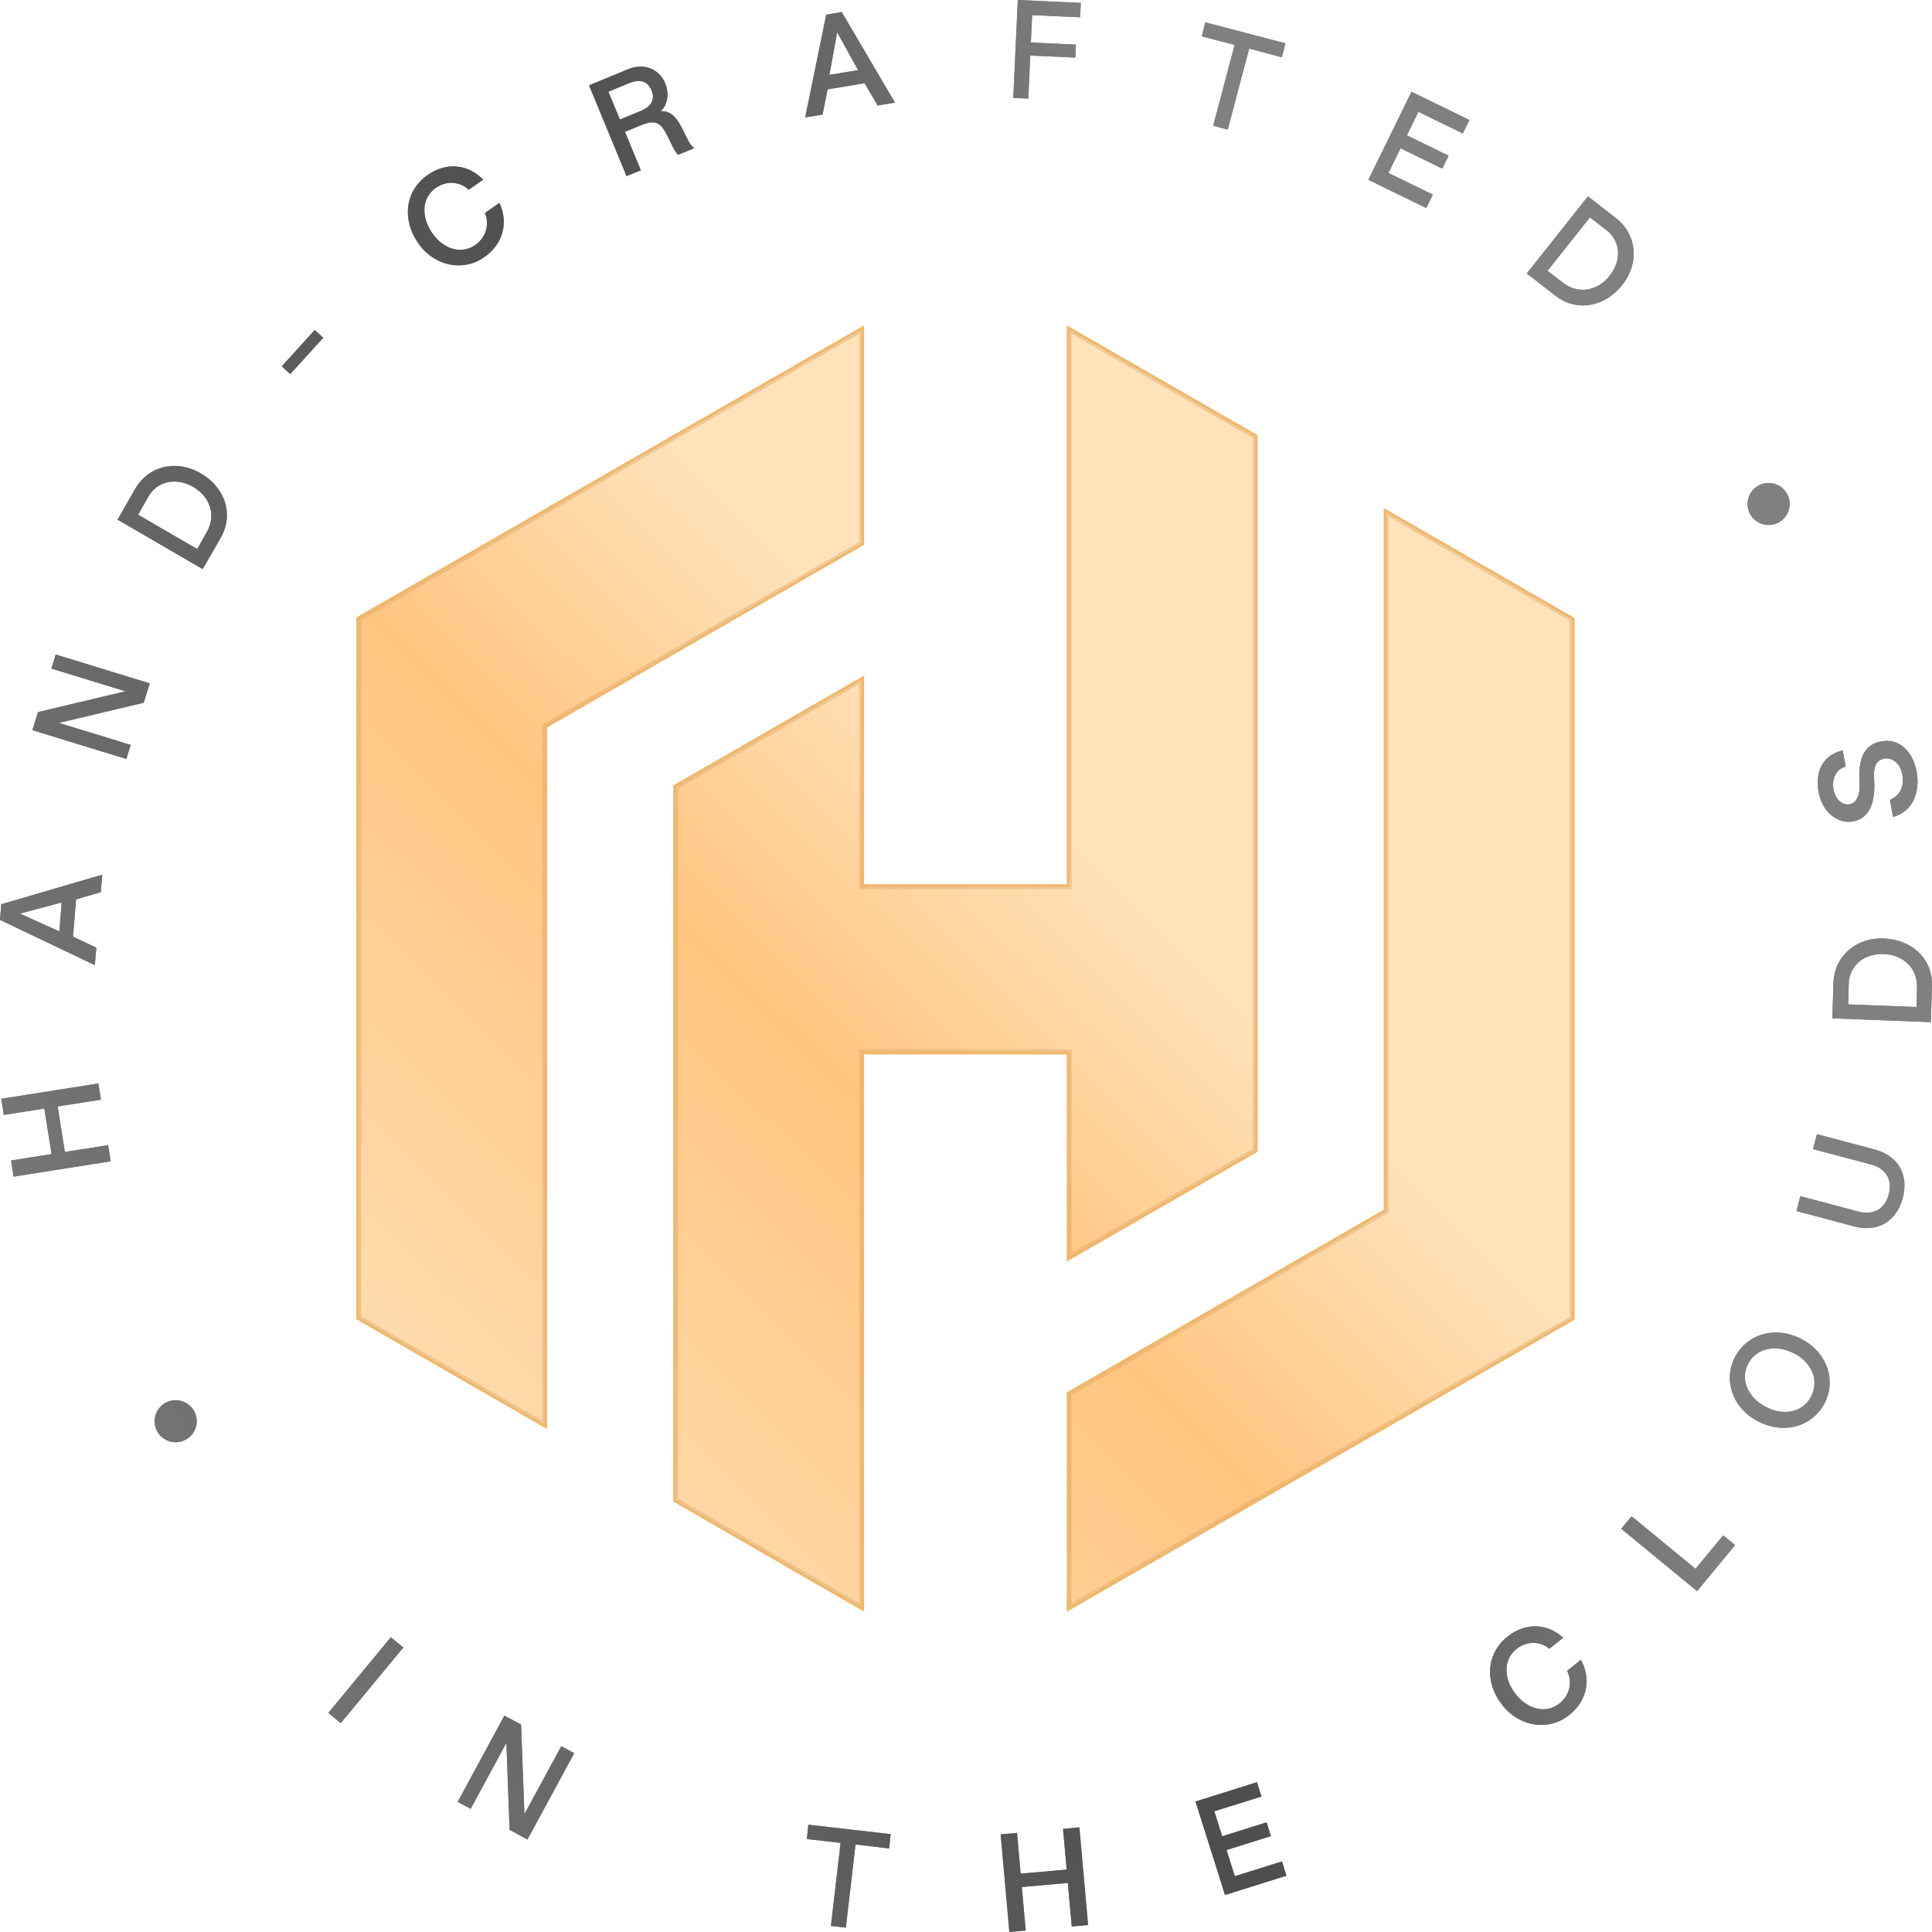
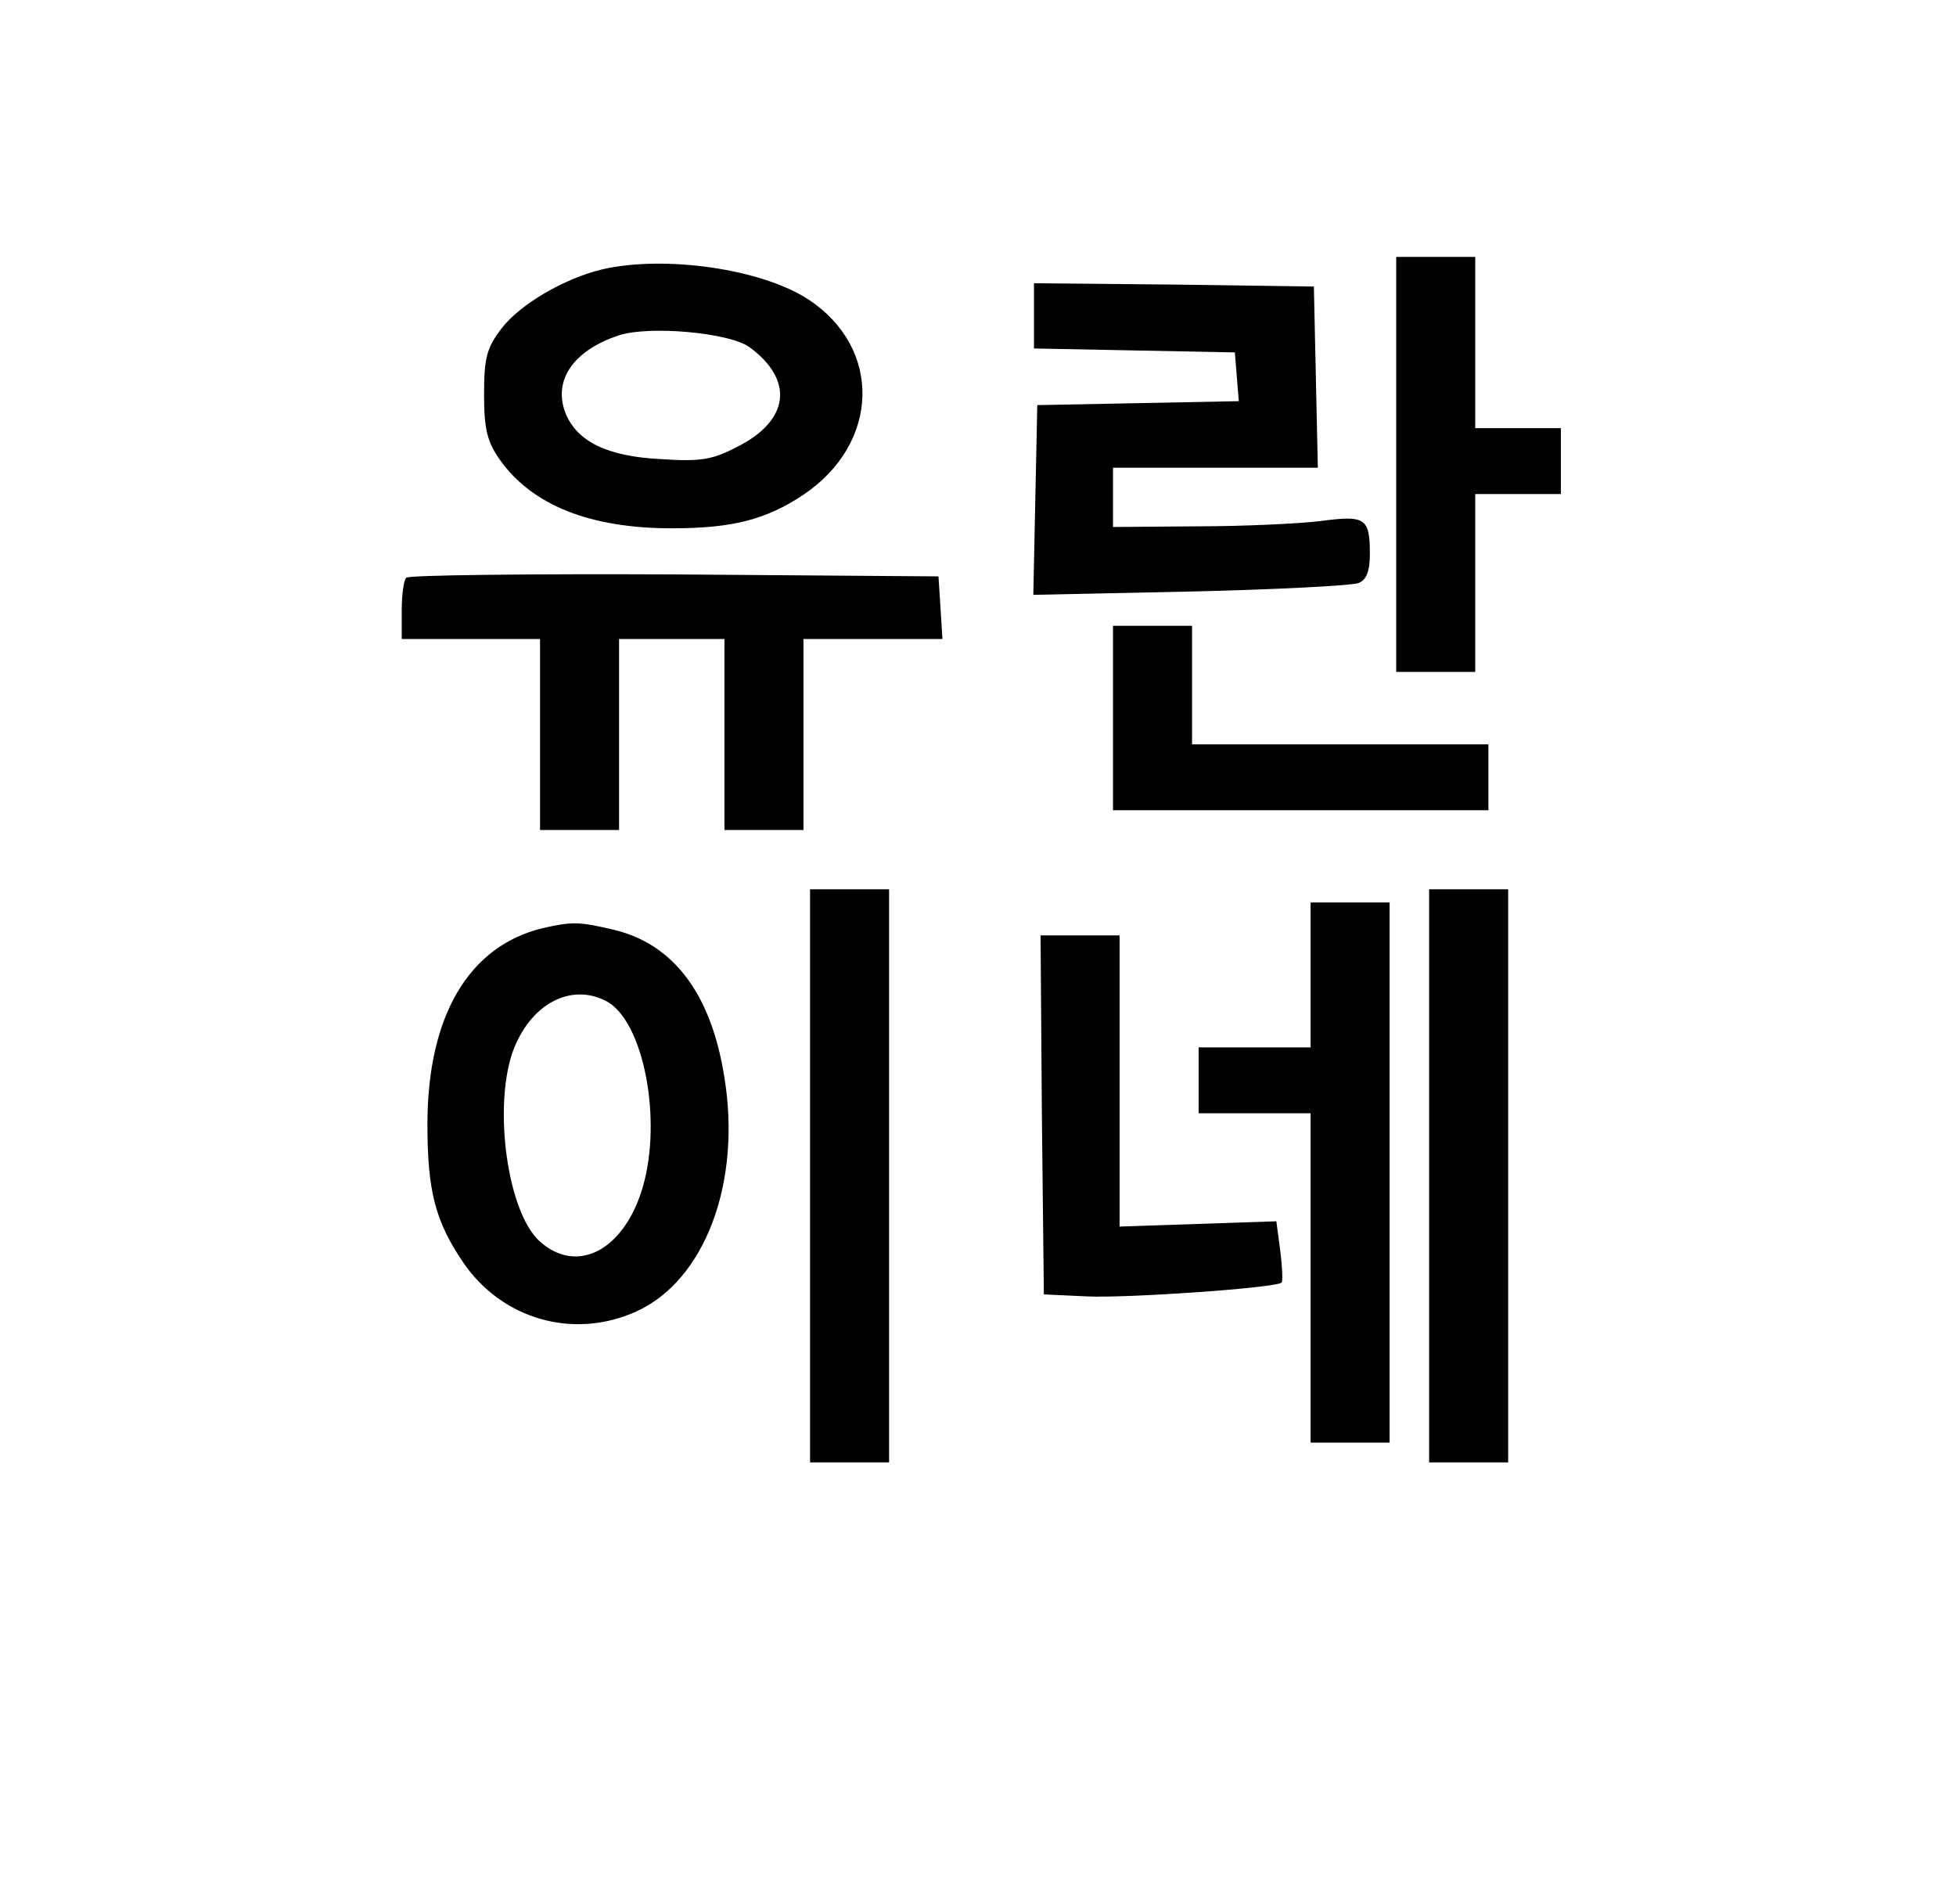
- <svg xmlns="http://www.w3.org/2000/svg" xmlns:xlink="http://www.w3.org/1999/xlink" width="98px" height="98px" viewBox="0 0 98 98" version="1.1">
-   <defs>
-     <linearGradient x1="129.655%" y1="18.381%" x2="-6.287%" y2="73.588%" id="linearGradient-1">
-       <stop stop-color="#FFFFFF" stop-opacity="0.5" offset="0%" />
-       <stop stop-color="#FFFFFF" stop-opacity="0.5" offset="36.974%" />
-       <stop stop-color="#FFFFFF" stop-opacity="0.5" offset="41.53%" />
-       <stop stop-color="#9A9A9A" stop-opacity="0.5" offset="60.91%" />
-       <stop stop-color="#FFFFFF" stop-opacity="0.5" offset="100%" />
-     </linearGradient>
-     <path d="M79.204,82.996 L79.292,83.074 L78.592,83.633 C78.18,83.279 77.496,83.188 76.923,83.645 C76.217,84.209 76.285,85.192 76.899,85.957 C77.499,86.706 78.419,86.954 79.103,86.408 C79.671,85.956 79.724,85.288 79.528,84.832 L79.49,84.753 L80.191,84.194 C80.677,85.062 80.596,86.2 79.595,86.999 C78.583,87.806 77.108,87.628 76.21,86.497 C75.299,85.35 75.376,83.888 76.466,83.018 C77.358,82.307 78.37,82.364 79.109,82.921 L79.204,82.996 Z M60.641,91.38 L63.759,90.402 L63.988,91.127 L61.596,91.877 L61.996,93.144 L64.245,92.438 L64.465,93.136 L62.216,93.842 L62.636,95.17 L65.027,94.42 L65.256,95.145 L62.137,96.123 L60.641,91.38 Z M82.762,76.912 L86.004,79.578 L87.409,77.878 L88.013,78.375 L86.083,80.71 L82.237,77.547 L82.762,76.912 Z M50.758,93.047 L51.588,92.974 L51.772,95.04 L54.106,94.833 L53.922,92.767 L54.752,92.693 L55.193,97.646 L54.363,97.72 L54.166,95.512 L51.832,95.719 L52.029,97.926 L51.199,98 L50.758,93.047 Z M91.379,67.923 C92.705,68.614 93.151,70.033 92.544,71.191 C91.937,72.349 90.508,72.791 89.176,72.097 C87.851,71.406 87.405,69.987 88.011,68.829 C88.618,67.67 90.047,67.229 91.379,67.923 Z M88.674,69.174 C88.259,69.968 88.653,70.886 89.581,71.37 C90.49,71.844 91.453,71.632 91.865,70.845 C92.287,70.039 91.921,69.127 91.019,68.657 C90.084,68.17 89.093,68.375 88.674,69.174 Z M41.003,92.557 L45.178,93.035 L45.101,93.762 L43.397,93.56 L42.904,97.779 L42.147,97.693 L42.639,93.481 L40.926,93.285 L41.003,92.557 Z M92.164,57.531 L95.103,58.311 C96.286,58.625 96.831,59.593 96.516,60.774 C96.213,61.911 95.316,62.481 94.193,62.241 L94.062,62.21 L91.123,61.43 L91.325,60.675 L94.264,61.455 C95.055,61.665 95.615,61.306 95.807,60.585 C95.987,59.914 95.722,59.336 95.016,59.1 L94.901,59.066 L91.962,58.286 L92.164,57.531 Z M25.586,87.023 L26.432,87.479 L26.6,92.026 L28.469,88.576 L29.127,88.93 L26.754,93.312 L25.849,92.816 L25.685,88.409 L23.875,91.753 L23.217,91.398 L25.586,87.023 Z M95.563,47.605 C96.985,47.66 97.973,48.627 98,49.863 L97.999,49.996 L97.941,51.849 L92.945,51.654 L93,49.872 C93.039,48.529 94.111,47.548 95.563,47.605 Z M93.782,49.797 L93.776,49.902 L93.749,50.946 L97.215,51.081 L97.241,50.066 C97.262,49.171 96.599,48.434 95.56,48.394 C94.598,48.356 93.913,48.919 93.794,49.695 L93.782,49.797 Z M19.826,83.05 L20.458,83.569 L17.286,87.405 L16.654,86.886 L19.826,83.05 Z M93.359,38.094 L93.472,38.066 L93.621,38.891 C93.116,39.018 92.91,39.517 93.006,40.048 C93.11,40.621 93.507,40.853 93.815,40.797 C94.176,40.732 94.34,40.347 94.327,39.794 L94.322,39.681 C94.228,38.247 94.728,37.731 95.436,37.603 C96.333,37.441 97.032,38.102 97.222,39.151 C97.392,40.085 97.086,41.091 96.14,41.404 L96.023,41.439 L95.866,40.572 C96.363,40.359 96.609,39.918 96.493,39.282 C96.383,38.674 95.938,38.415 95.588,38.478 C95.239,38.541 95.039,38.787 95.056,39.375 L95.063,39.497 C95.169,40.958 94.66,41.547 94.002,41.666 C93.21,41.809 92.432,41.191 92.248,40.178 C92.064,39.162 92.442,38.411 93.251,38.129 L93.359,38.094 Z M8.377,71.168 C8.888,70.874 9.541,71.049 9.836,71.558 C10.131,72.068 9.956,72.72 9.445,73.014 C8.934,73.308 8.281,73.134 7.986,72.624 C7.691,72.114 7.866,71.463 8.377,71.168 Z M89.178,24.642 C89.689,24.347 90.342,24.522 90.637,25.032 C90.932,25.541 90.757,26.193 90.246,26.487 C89.735,26.781 89.082,26.607 88.787,26.097 C88.492,25.588 88.667,24.936 89.178,24.642 Z M0.065,55.734 L4.99,54.958 L5.12,55.779 L2.925,56.125 L3.29,58.433 L5.485,58.088 L5.615,58.908 L0.691,59.684 L0.561,58.863 L2.615,58.54 L2.249,56.231 L0.195,56.555 L0.065,55.734 Z M80.548,9.961 L81.959,11.056 C83.023,11.878 83.187,13.321 82.286,14.457 C81.401,15.572 80.034,15.798 79.017,15.088 L78.913,15.011 L77.446,13.872 L80.548,9.961 Z M80.647,11.027 L78.495,13.74 L79.303,14.359 C80.016,14.903 81.003,14.803 81.648,13.99 C82.27,13.205 82.187,12.28 81.562,11.733 L81.477,11.664 L80.647,11.027 Z M71.6,4.654 L74.536,6.087 L74.201,6.769 L71.949,5.671 L71.364,6.864 L73.482,7.897 L73.159,8.554 L71.042,7.521 L70.428,8.772 L72.68,9.87 L72.345,10.553 L69.409,9.12 L71.6,4.654 Z M0.064,45.868 L5.186,44.368 L5.115,45.253 L3.856,45.623 L3.704,47.513 L4.888,48.071 L4.81,48.956 L0,46.661 L0.064,45.868 Z M1.005,46.342 L3.011,47.244 L3.129,45.778 L1.005,46.342 Z M61.138,1.133 L65.202,2.197 L65.023,2.907 L63.365,2.465 L62.276,6.572 L61.539,6.379 L62.626,2.279 L60.959,1.843 L61.138,1.133 Z M2.826,33.201 L7.598,34.664 L7.288,35.647 L2.987,36.669 L6.629,37.785 L6.409,38.498 L1.644,37.037 L1.926,36.12 L6.364,35.066 L2.607,33.914 L2.826,33.201 Z M51.628,0 L54.822,0.147 L54.789,0.878 L52.355,0.766 L52.291,2.157 L54.575,2.262 L54.544,2.922 L52.261,2.817 L52.159,5.002 L51.398,4.967 L51.628,0 Z M10.18,24.008 C11.411,24.723 11.828,26.041 11.267,27.146 L11.206,27.26 L10.282,28.869 L5.962,26.358 L6.85,24.81 C7.516,23.643 8.924,23.278 10.18,24.008 Z M7.578,25.107 L7.521,25.2 L7.006,26.109 L10.003,27.851 L10.503,26.966 C10.943,26.186 10.705,25.225 9.806,24.703 C8.977,24.221 8.111,24.395 7.639,25.019 L7.578,25.107 Z M41.911,0.743 L42.698,0.612 L45.398,5.206 L44.519,5.351 L43.855,4.223 L41.979,4.533 L41.723,5.814 L40.843,5.953 L41.911,0.743 Z M42.465,1.638 L42.073,3.798 L43.528,3.557 L42.465,1.638 Z M29.88,4.33 L31.867,3.507 C32.677,3.174 33.447,3.511 33.74,4.22 C33.99,4.825 33.811,5.382 33.511,5.643 C33.974,5.607 34.287,5.901 34.567,6.447 L34.697,6.706 L34.697,6.706 L34.845,7.01 C34.946,7.213 35.026,7.345 35.16,7.468 L35.216,7.516 L34.4,7.852 C34.302,7.754 34.228,7.642 34.15,7.494 L34.052,7.299 L34.052,7.299 L33.871,6.925 L33.871,6.925 L33.783,6.755 C33.524,6.276 33.282,6.069 32.631,6.307 L32.524,6.348 L31.7,6.687 L32.506,8.637 L31.781,8.935 L29.88,4.33 Z M15.963,16.74 L16.396,17.131 L14.724,18.975 L14.29,18.584 L15.963,16.74 Z M24.425,9.031 L24.508,9.114 L23.772,9.627 C23.384,9.247 22.708,9.112 22.106,9.532 C21.365,10.049 21.369,11.034 21.933,11.837 C22.484,12.623 23.385,12.93 24.103,12.43 C24.699,12.014 24.795,11.352 24.629,10.883 L24.597,10.803 L25.332,10.29 C25.761,11.187 25.606,12.317 24.556,13.05 C23.494,13.791 22.033,13.518 21.211,12.332 C20.376,11.129 20.547,9.675 21.691,8.877 C22.628,8.223 23.637,8.347 24.339,8.953 L24.425,9.031 Z M30.86,4.65 L31.443,6.063 L32.523,5.619 C32.977,5.432 33.258,5.087 33.049,4.581 C32.851,4.101 32.449,4.028 32.025,4.175 L31.94,4.207 L30.86,4.65 Z" id="path-2" />
-     <linearGradient x1="99.48%" y1="1.74147944e-13%" x2="5.156%" y2="100%" id="linearGradient-3">
-       <stop stop-color="#FFFFFF" stop-opacity="0.5" offset="0%" />
-       <stop stop-color="#FFFFFF" stop-opacity="0.5" offset="36.974%" />
-       <stop stop-color="#FFFFFF" stop-opacity="0.5" offset="41.53%" />
-       <stop stop-color="#FFC68C" stop-opacity="0.5" offset="60.91%" />
-       <stop stop-color="#FFFFFF" stop-opacity="0.5" offset="100%" />
-     </linearGradient>
-     <path d="M70.19,25.77 L79.868,31.347 L79.868,66.94 L54.113,81.754 L54.113,70.627 L70.19,61.363 L70.19,25.77 Z M54.113,16.506 L63.791,22.076 L63.791,58.421 L54.113,63.991 L54.113,53.481 L43.83,53.481 L43.83,81.748 L34.152,76.164 L34.152,39.84 L43.83,34.269 L43.83,44.854 L54.113,44.854 L54.113,16.506 Z M43.83,16.506 L43.83,27.633 L27.754,36.897 L27.754,72.491 L18.075,66.914 L18.075,31.32 L43.83,16.506 Z" id="path-4" />
-   </defs>
-   <g id="Page-1" stroke="none" stroke-width="1" fill="none" fill-rule="evenodd">
-     <g id="Group-3" fill-rule="nonzero">
-       <g id="Shape">
-         <use fill="#000000" xlink:href="#path-2" />
-         <use fill="url(#linearGradient-1)" xlink:href="#path-2" />
-       </g>
-       <g id="Combined-Shape">
-         <use fill="#FFC574" xlink:href="#path-4" />
-         <path stroke-opacity="0.396" stroke="#D8A261" stroke-width="0.25" d="M70.315,25.986 L79.743,31.419 L79.743,66.868 L54.238,81.538 L54.238,70.699 L70.315,61.436 L70.315,25.986 Z M54.238,16.722 L63.666,22.149 L63.666,58.348 L54.238,63.775 L54.238,53.356 L43.705,53.356 L43.705,81.531 L34.277,76.092 L34.277,39.912 L43.705,34.486 L43.705,44.979 L54.238,44.979 L54.238,16.722 Z M43.705,16.722 L43.705,27.561 L27.629,36.825 L27.629,72.274 L18.2,66.841 L18.2,31.392 L43.705,16.722 Z" stroke-linejoin="square" fill="url(#linearGradient-3)" fill-rule="evenodd" />
-       </g>
-     </g>
+ <svg xmlns="http://www.w3.org/2000/svg" version="1.0" width="297pt" height="289pt" viewBox="0 0 297 289" preserveAspectRatio="xMidYMid meet">
+   <g transform="translate(0,289) scale(0.1,-0.1)" fill="#000000" stroke="none">
+     <path d="M2120 2185 l0 -315 60 0 60 0 0 135 0 135 65 0 65 0 0 50 0 50 -65 0 -65 0 0 130 0 130 -60 0 -60 0 0 -315z" />
+     <path d="M914 2481 c-58 -14 -124 -53 -152 -89 -23 -30 -27 -45 -27 -101 0 -53 5 -72 24 -99 49 -69 137 -104 261 -104 92 0 143 13 200 51 116 78 120 222 8 296 -71 47 -219 68 -314 46z m224 -118 c68 -50 61 -111 -18 -151 -38 -20 -56 -23 -116 -19 -81 4 -127 26 -145 69 -20 50 11 96 81 119 46 15 168 4 198 -18z" />
+     <path d="M1570 2410 l0 -49 153 -3 152 -3 3 -37 3 -37 -153 -3 -153 -3 -3 -144 -3 -144 238 5 c131 3 246 9 256 13 12 5 17 18 17 44 0 55 -7 59 -75 50 -33 -4 -117 -8 -187 -8 l-128 -1 0 45 0 45 155 0 156 0 -3 138 -3 137 -212 3 -213 2 0 -50z" />
+     <path d="M617 2013 c-4 -3 -7 -26 -7 -50 l0 -43 105 0 105 0 0 -145 0 -145 60 0 60 0 0 145 0 145 80 0 80 0 0 -145 0 -145 60 0 60 0 0 145 0 145 106 0 105 0 -3 48 -3 47 -401 3 c-220 1 -403 -1 -407 -5z" />
+     <path d="M1690 1800 l0 -140 285 0 285 0 0 50 0 50 -225 0 -225 0 0 90 0 90 -60 0 -60 0 0 -140z" />
+     <path d="M1230 1105 l0 -435 60 0 60 0 0 435 0 435 -60 0 -60 0 0 -435z" />
+     <path d="M2170 1105 l0 -435 60 0 60 0 0 435 0 435 -60 0 -60 0 0 -435z" />
+     <path d="M1990 1410 l0 -110 -85 0 -85 0 0 -50 0 -50 85 0 85 0 0 -250 0 -250 60 0 60 0 0 410 0 410 -60 0 -60 0 0 -110z" />
+     <path d="M824 1481 c-112 -27 -175 -133 -175 -298 0 -101 12 -147 54 -209 59 -87 168 -118 263 -75 104 47 160 195 134 355 -20 128 -78 204 -170 225 -51 12 -62 12 -106 2z m97 -111 c56 -30 85 -179 55 -282 -28 -96 -100 -134 -157 -82 -48 44 -70 200 -41 286 26 73 88 107 143 78z" />
+     <path d="M1582 1198 l3 -273 65 -3 c61 -3 289 13 296 21 2 2 1 24 -2 48 l-6 45 -119 -4 -119 -4 0 221 0 221 -60 0 -60 0 2 -272z" />
  </g>
</svg>
